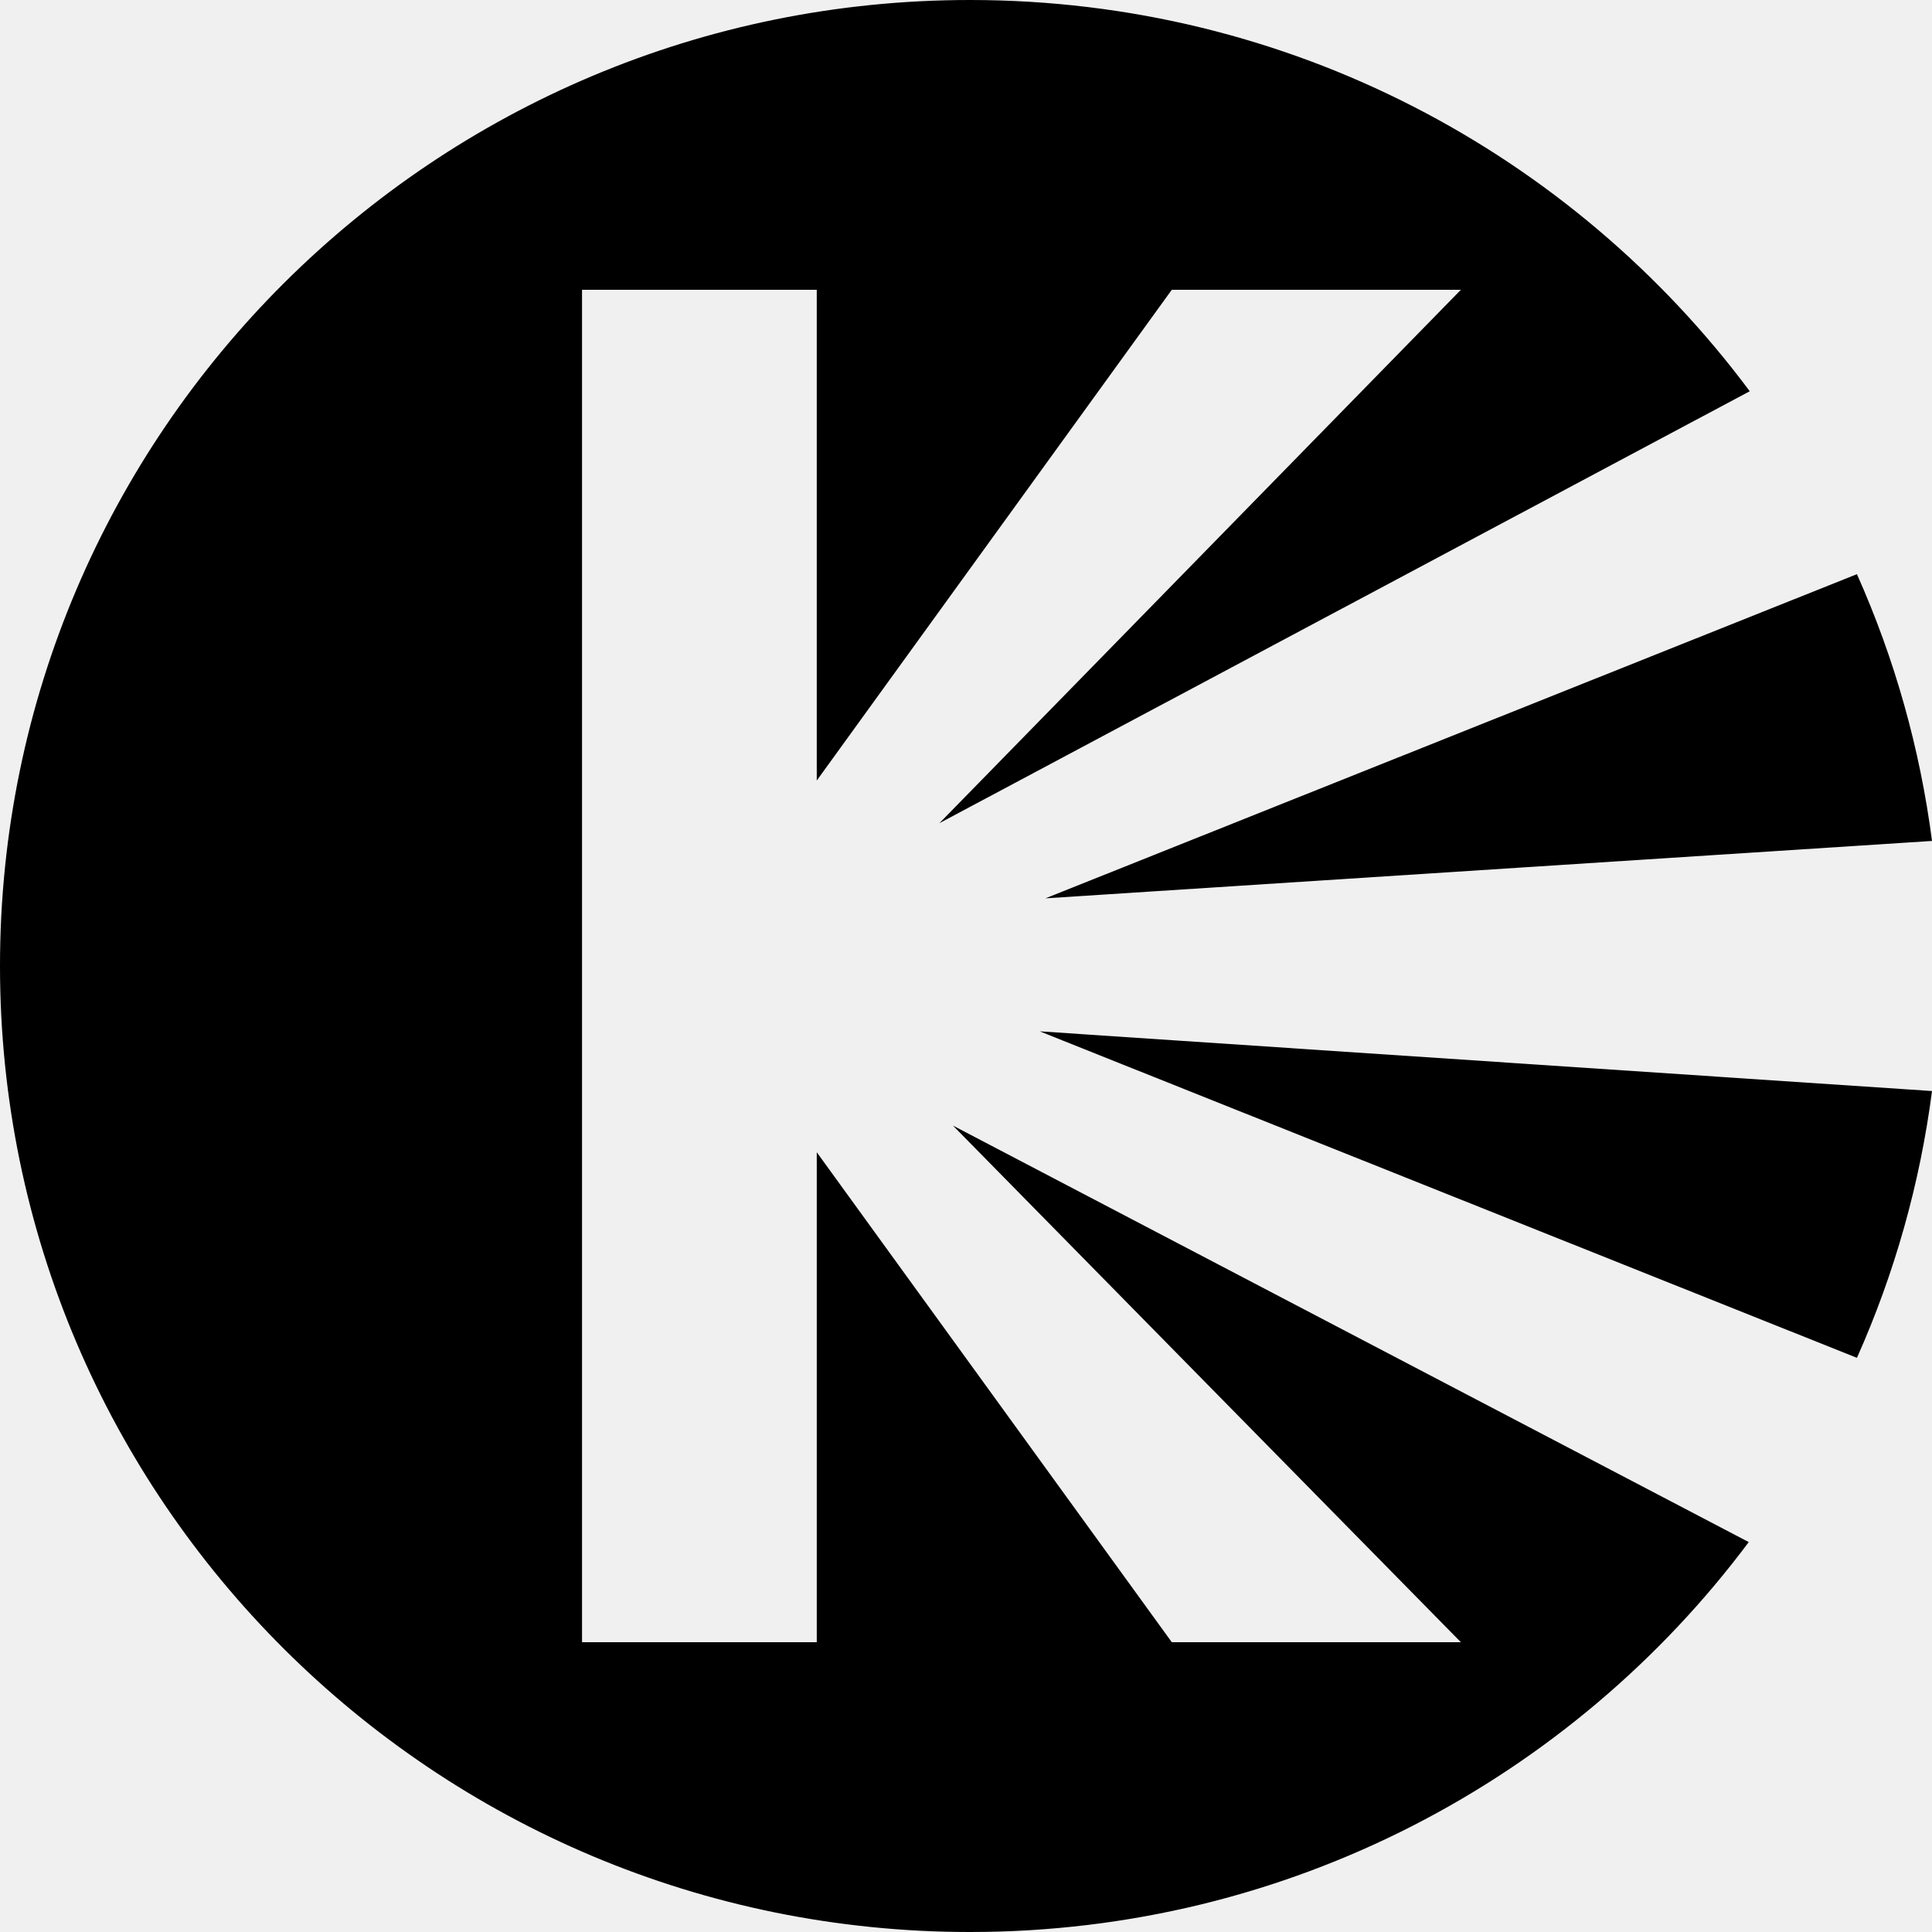
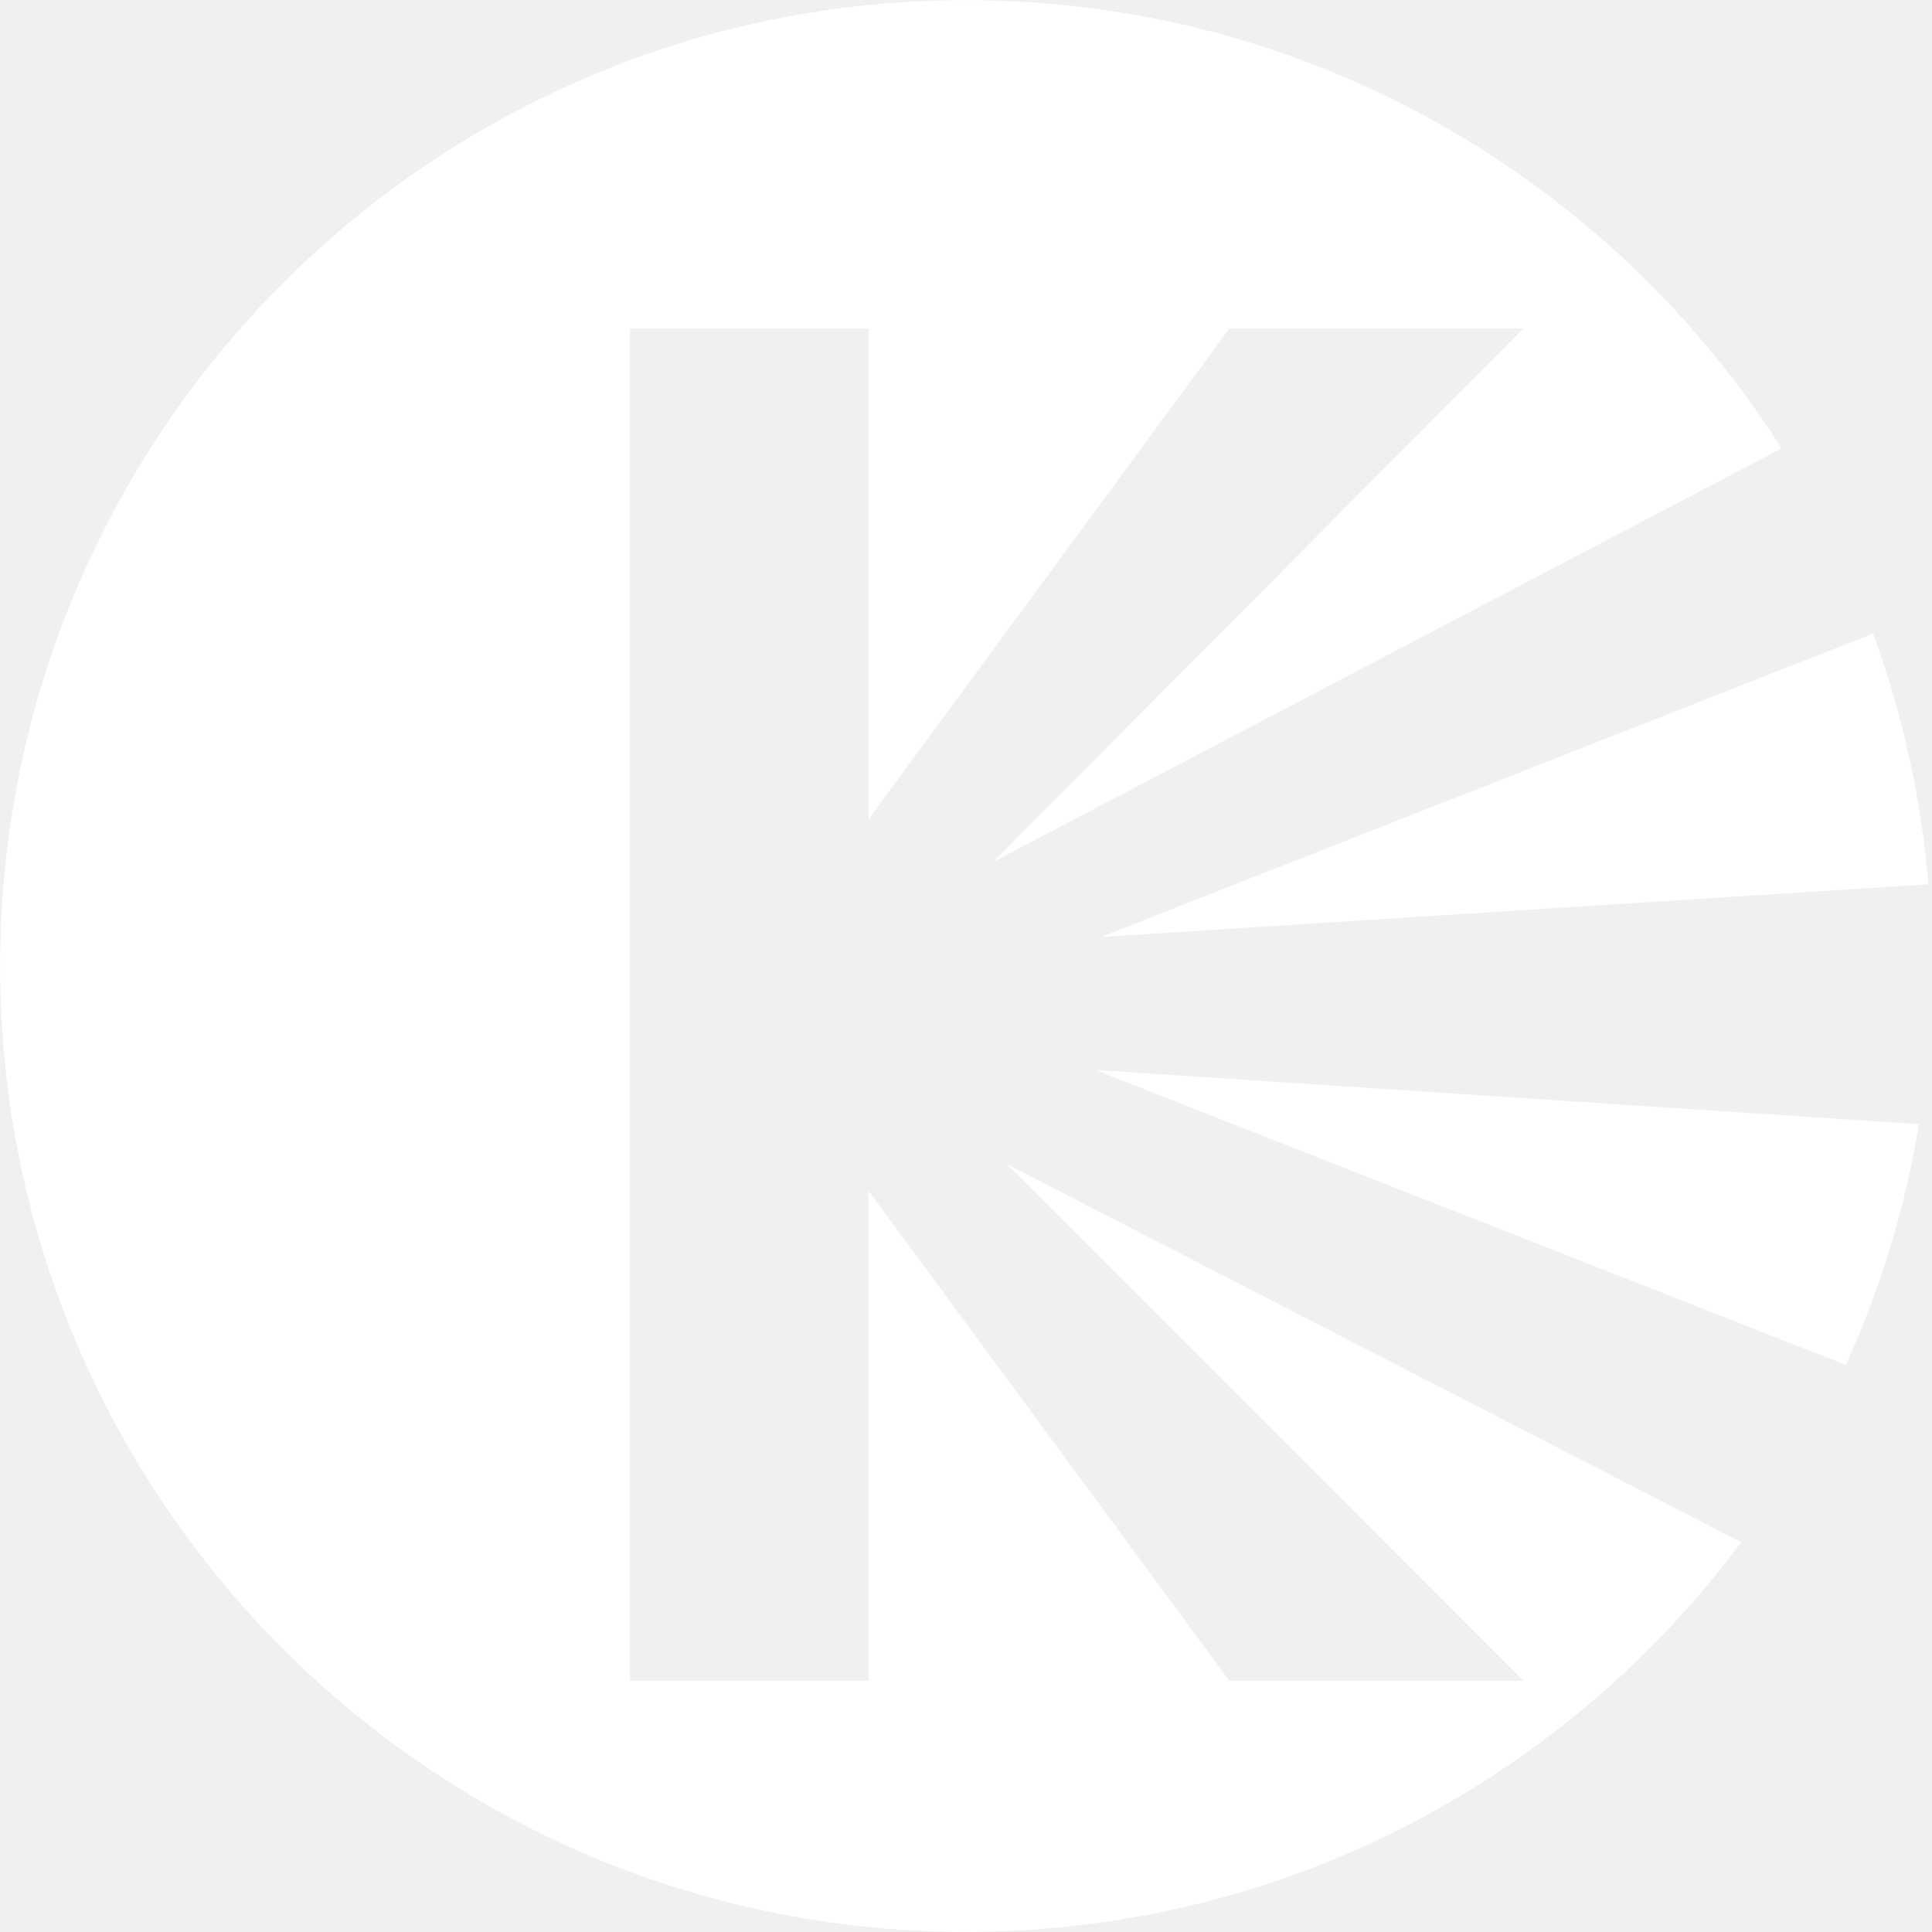
- <svg xmlns="http://www.w3.org/2000/svg" viewBox="0 0 215 215">
-   <path fill="currentColor" d="M215 121.415l-99.297-6.644 90.943 36.334a106.416 106.416 0 0 0 8.354-29.69zM194.608 171.609C174.933 197.942 143.441 215 107.948 215 48.33 215 0 166.871 0 107.5 0 48.13 48.33 0 107.948 0c35.559 0 67.102 17.122 86.77 43.539l-90.181 48.07L162.57 32.25h-32.169L90.892 86.862V32.25H64.77v150.5h26.123v-54.524l39.509 54.524h32.169l-56.526-57.493 88.564 46.352zM206.646 63.895l-90.308 36.076L215 93.583a106.396 106.396 0 0 0-8.354-29.688z" />
+ <svg xmlns="http://www.w3.org/2000/svg" width="50" height="50" viewBox="0 0 50 50" fill="none">
+   <g clip-path="url(#clip0_3_93)">
+     <mask id="mask0_3_93" style="mask-type:alpha" maskUnits="userSpaceOnUse" x="0" y="0" width="50" height="50">
+       <path d="M25 50C38.807 50 50 38.807 50 25C50 11.193 38.807 0 25 0C11.193 0 0 11.193 0 25C0 38.807 11.193 50 25 50Z" fill="white" />
+     </mask>
+     <g mask="url(#mask0_3_93)">
+       <path d="M25 0C33.878 0 41.675 4.628 46.11 11.604L25.704 22.305L39.424 8.5H31.818L22.479 21.2V8.5H16.302V43.5H22.479V30.82L31.818 43.5H39.424L26.061 30.13L45.065 39.913C40.508 46.034 33.218 50 25 50C11.193 50 0 38.807 0 25C0 11.193 11.193 0 25 0ZM49.664 29.094C49.304 31.28 48.662 33.37 47.773 35.326L28.344 27.691L49.664 29.094ZM48.48 16.395C49.231 18.445 49.72 20.622 49.909 22.885L28.494 24.249L48.48 16.395Z" fill="white" />
+     </g>
+   </g>
+   <defs>
+     <clipPath id="clip0_3_93">
+       <rect width="50" height="50" fill="white" />
+     </clipPath>
+   </defs>
</svg>
